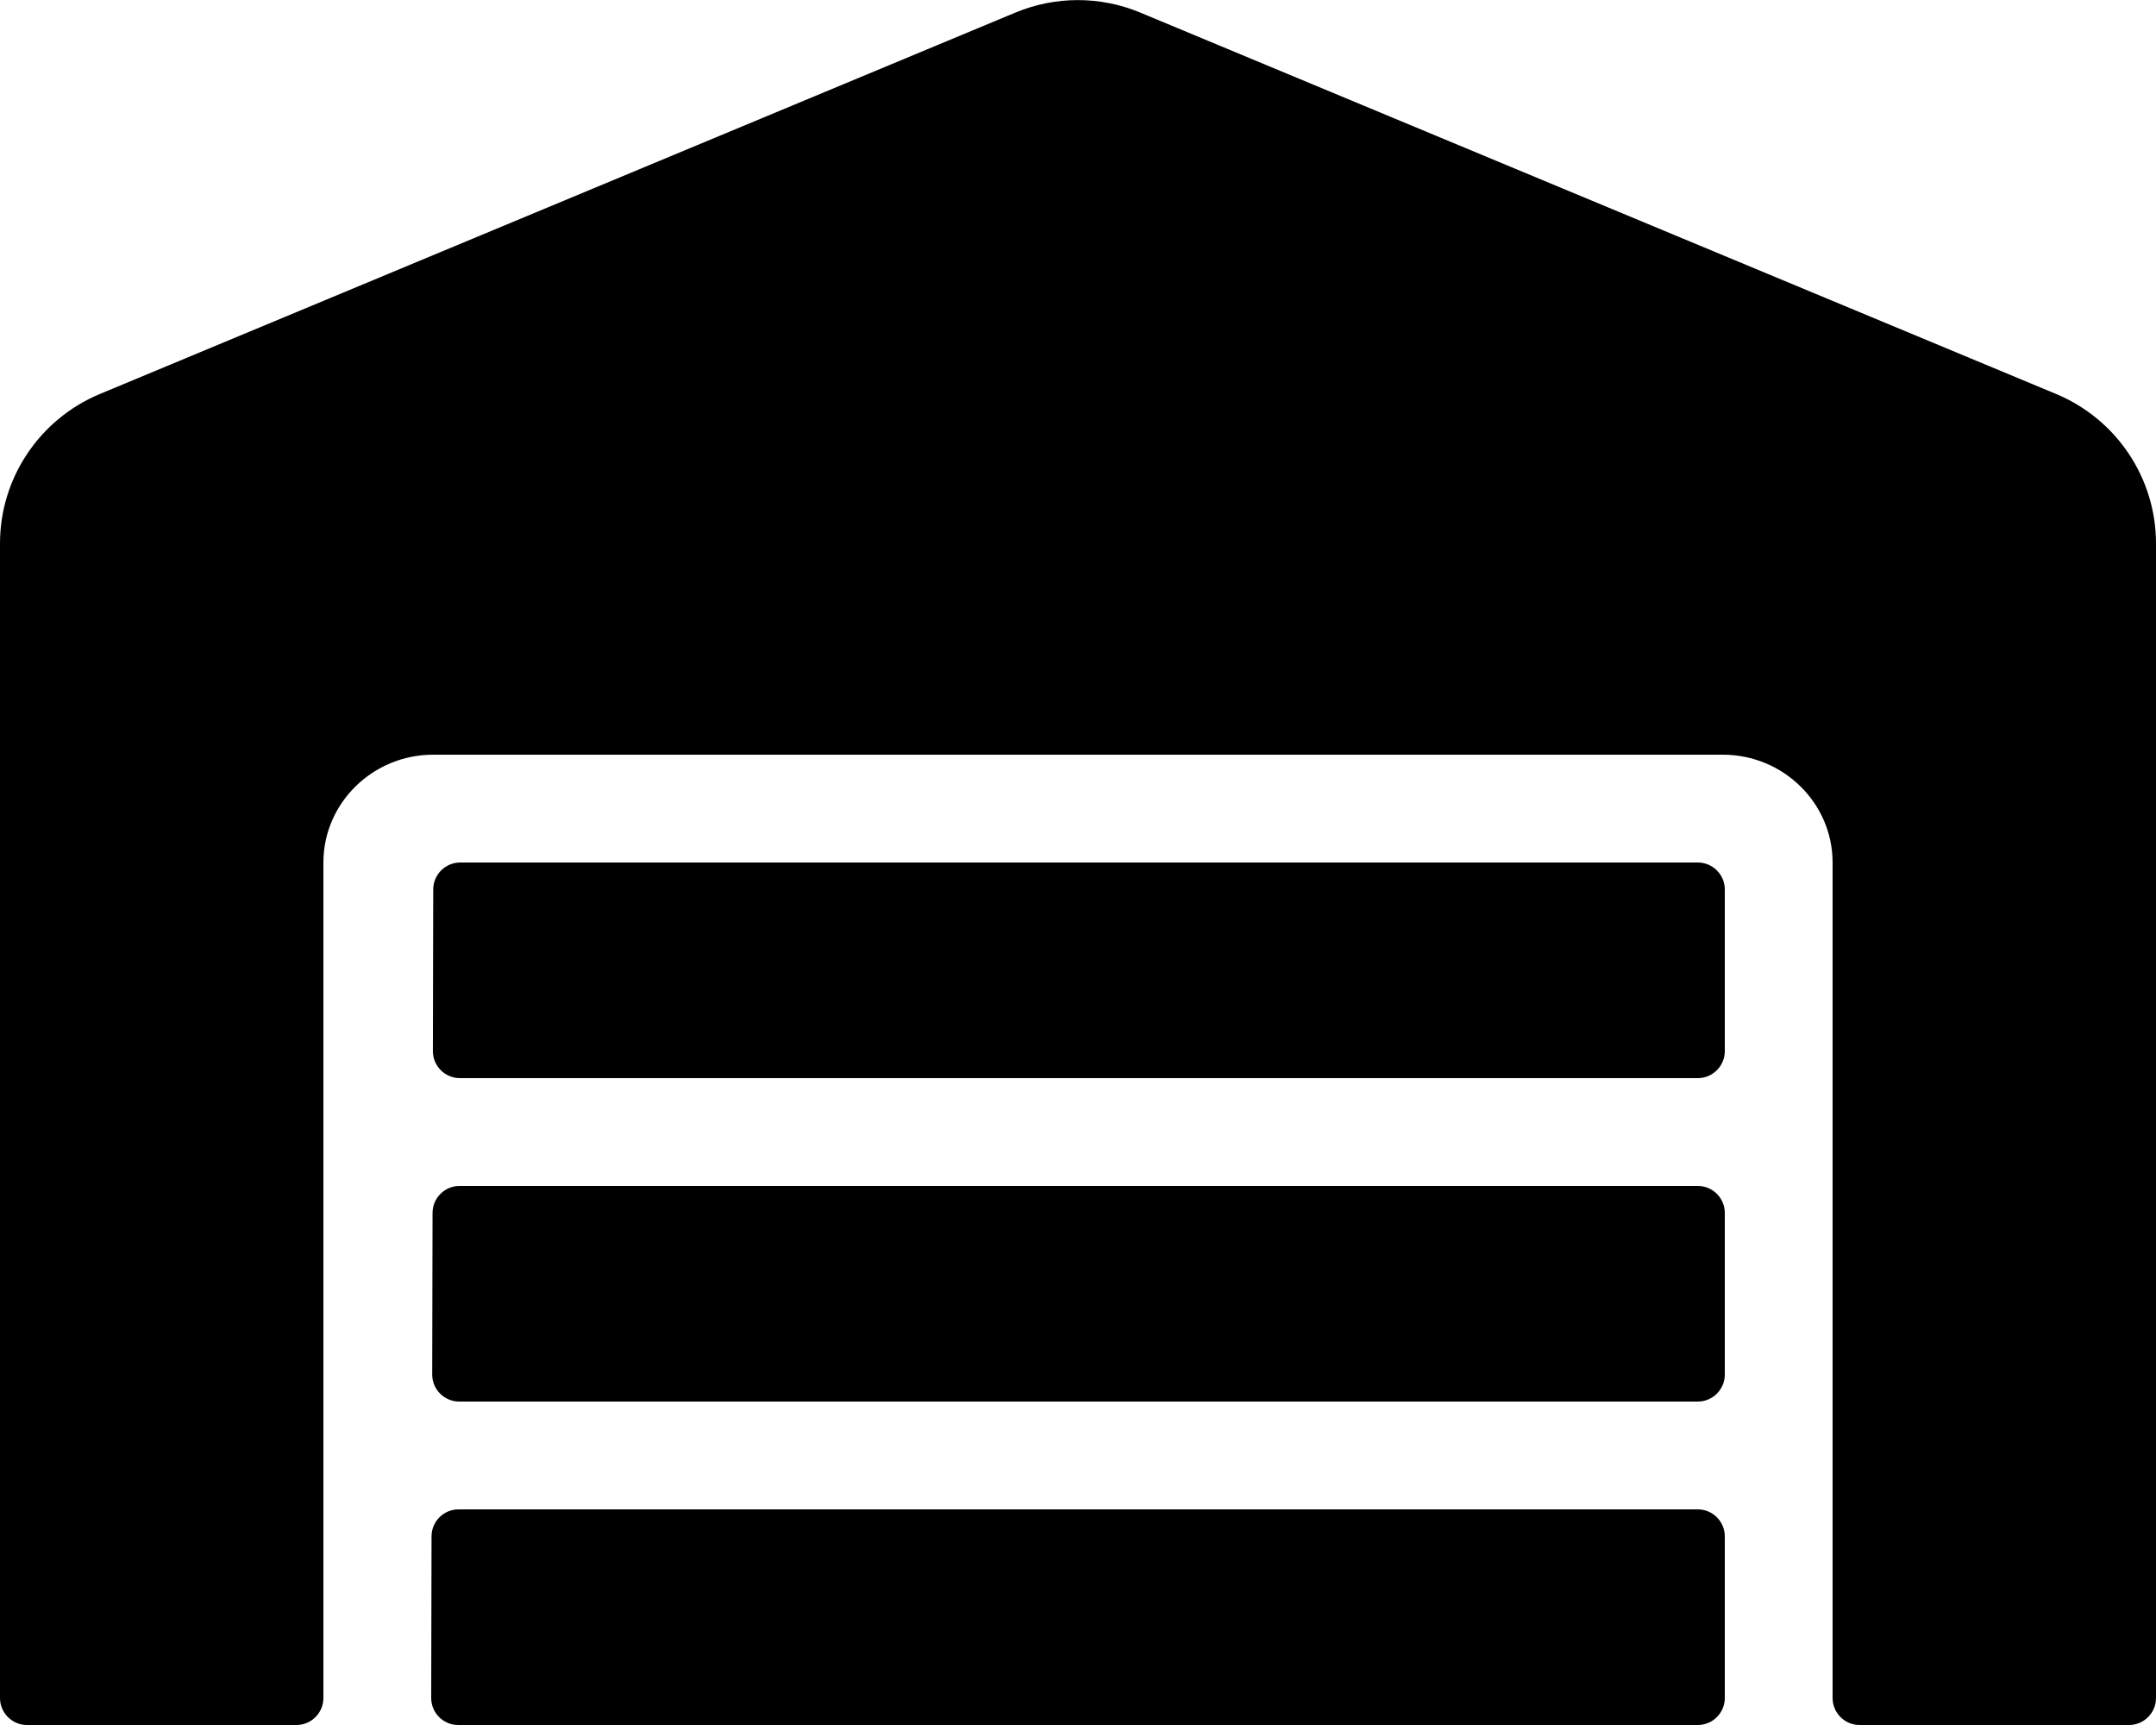
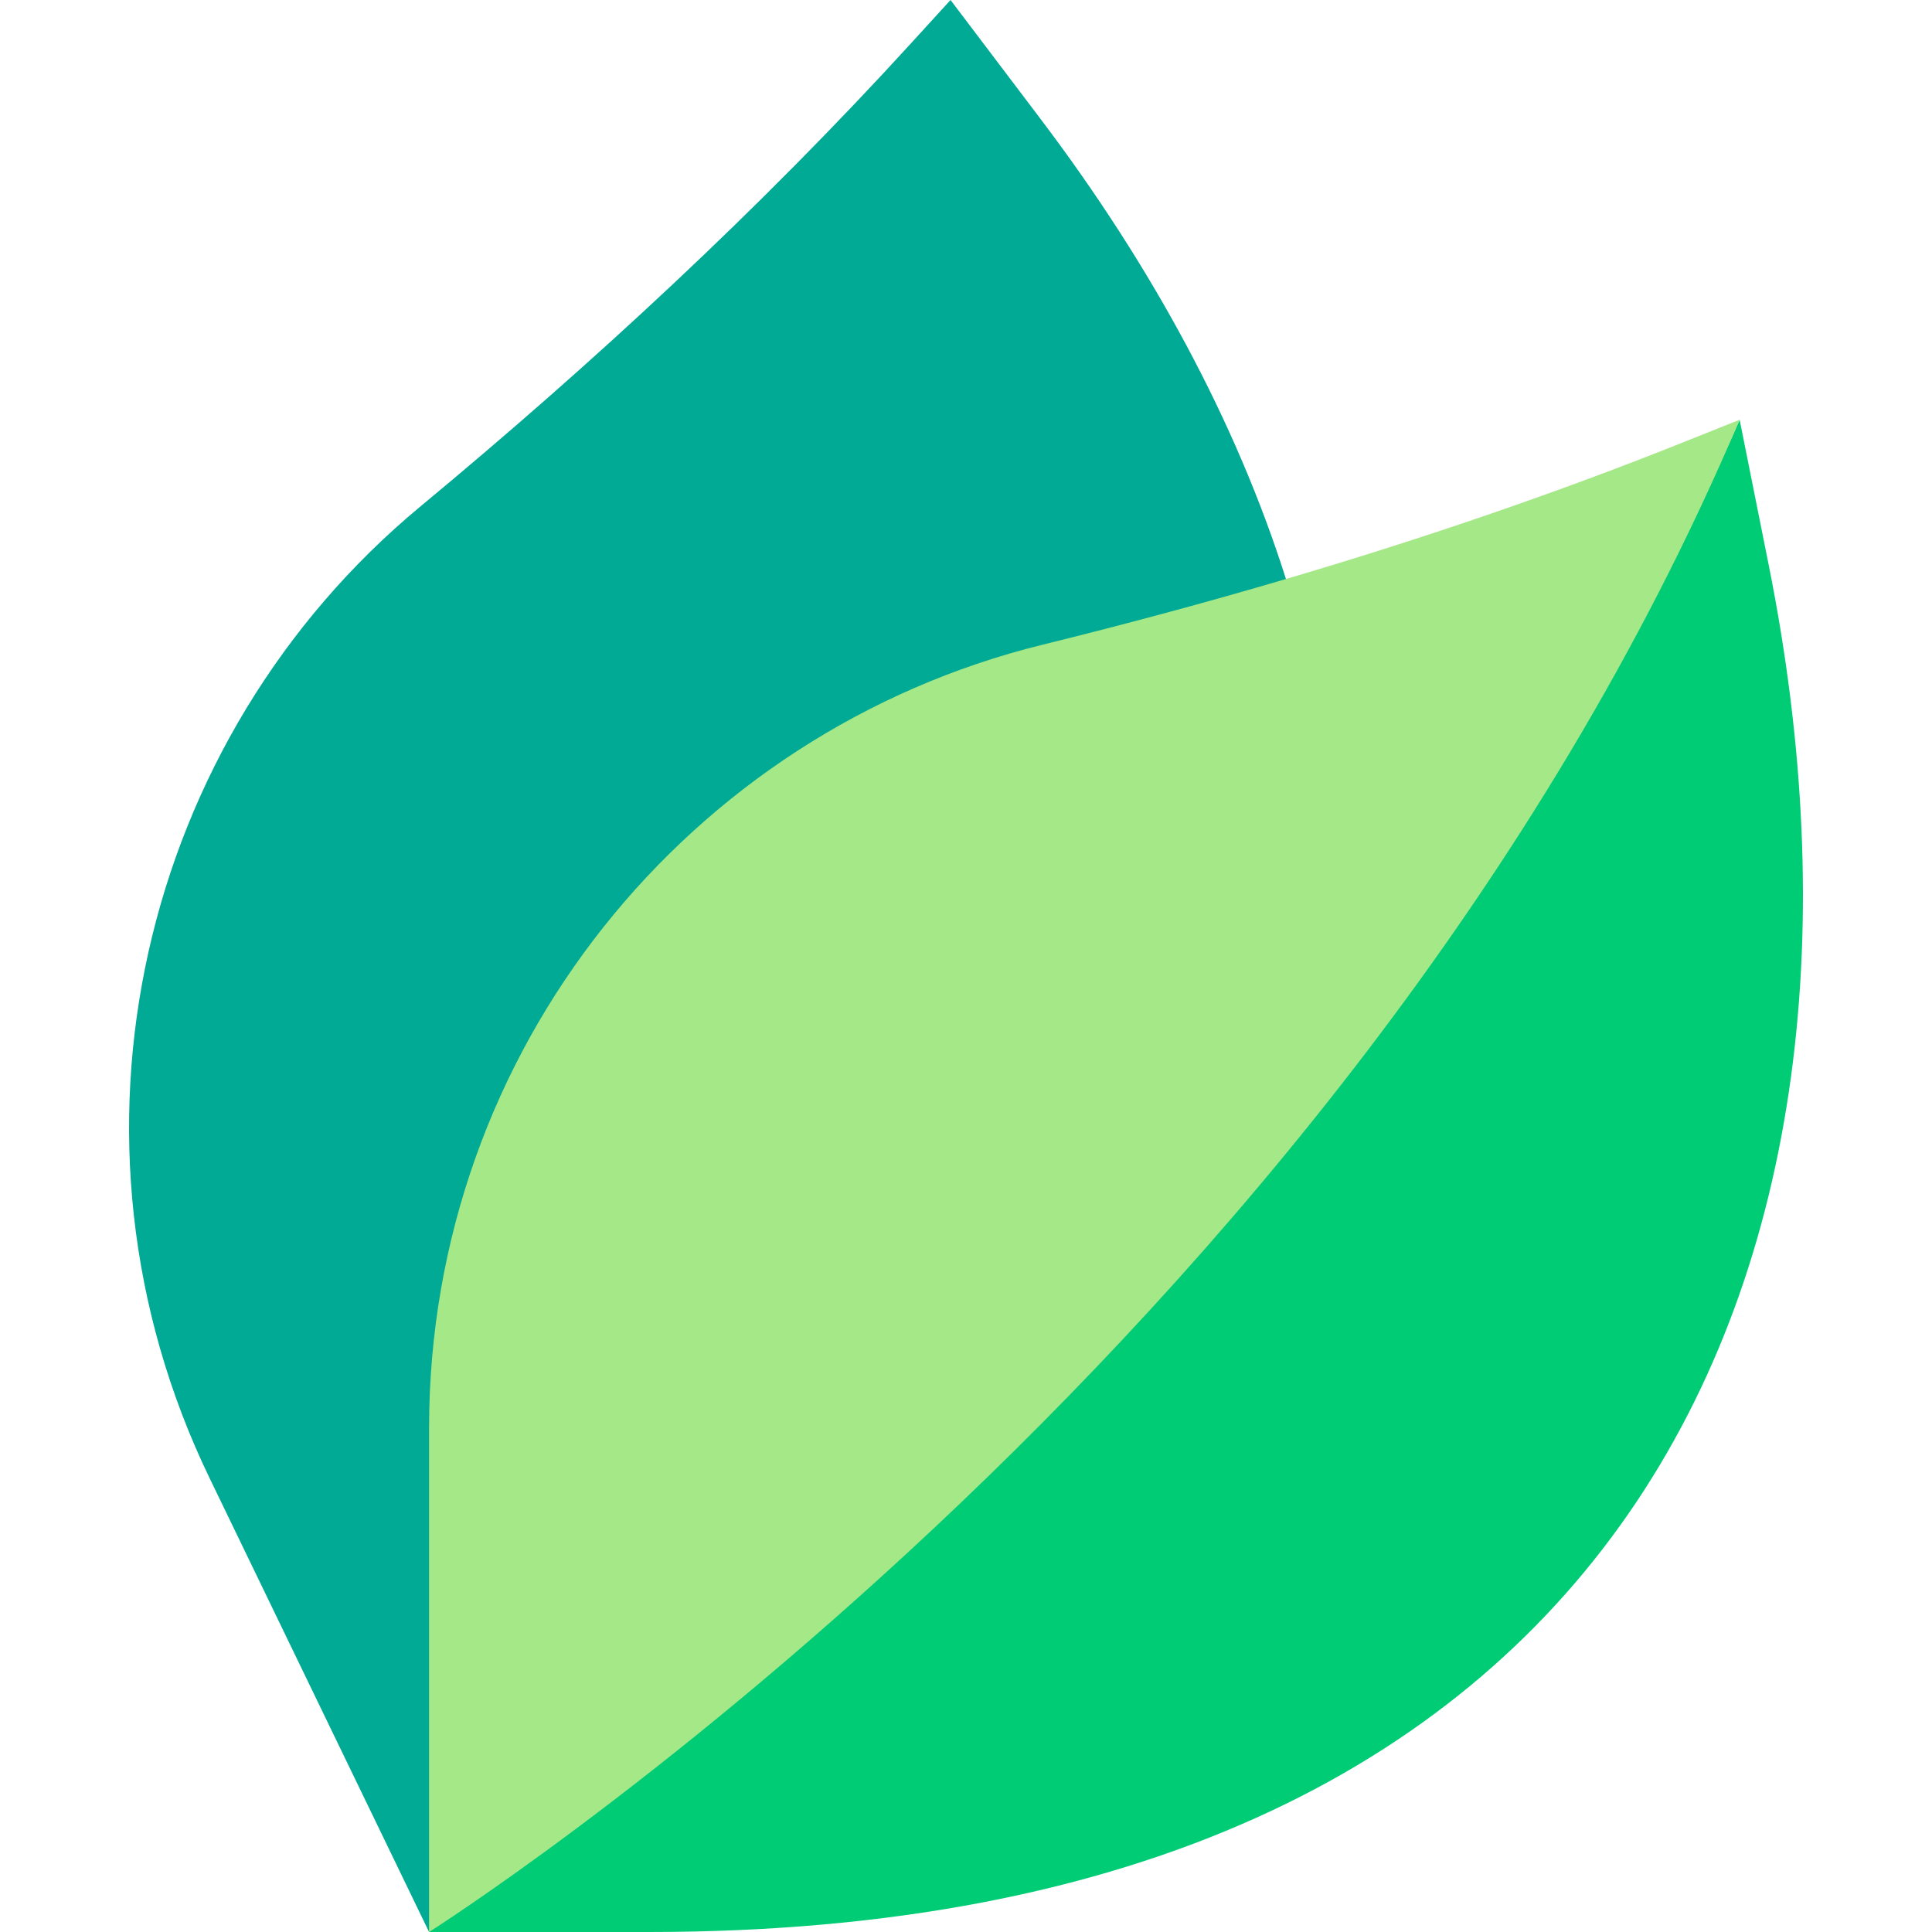
- <svg xmlns="http://www.w3.org/2000/svg" aria-hidden="true" focusable="false" data-prefix="fas" data-icon="warehouse" class="svg-inline--fa fa-warehouse fa-w-20" role="img" viewBox="0 0 640 512">
-   <path fill="currentColor" d="M504 352H136.4c-4.4 0-8 3.6-8 8l-.1 48c0 4.4 3.6 8 8 8H504c4.4 0 8-3.6 8-8v-48c0-4.4-3.6-8-8-8zm0 96H136.1c-4.4 0-8 3.6-8 8l-.1 48c0 4.4 3.6 8 8 8h368c4.4 0 8-3.6 8-8v-48c0-4.4-3.6-8-8-8zm0-192H136.6c-4.4 0-8 3.6-8 8l-.1 48c0 4.4 3.6 8 8 8H504c4.4 0 8-3.6 8-8v-48c0-4.4-3.6-8-8-8zm106.5-139L338.4 3.7a48.15 48.15 0 0 0-36.9 0L29.5 117C11.7 124.5 0 141.9 0 161.3V504c0 4.4 3.6 8 8 8h80c4.4 0 8-3.6 8-8V256c0-17.6 14.6-32 32.6-32h382.8c18 0 32.6 14.4 32.6 32v248c0 4.4 3.6 8 8 8h80c4.4 0 8-3.6 8-8V161.3c0-19.4-11.7-36.8-29.5-44.3z" />
+ <svg xmlns="http://www.w3.org/2000/svg" id="Capa_1" enable-background="new 0 0 512 512" height="512" viewBox="0 0 512 512" width="512">
+   <g>
+     <path d="m113.707 512-58.132-120.208c-43.694-90.351-18.098-196.268 55.842-257.579 46.027-38.166 89.94-78.812 130.239-122.984l10.244-11.229 23.821 31.473c29.393 38.834 51.822 80.128 65.073 121.97z" fill="#00aa95" />
+     <path d="m468.766 149.938-7.743-38.704c-38.269 90.207-136.426 138.139-192.689 200.383-98.392 108.852-154.627 200.383-154.627 200.383h58.256c258.928 0 334.274-174.759 296.803-362.062z" fill="#00cc76" />
+     <path d="m461.022 111.234-14.112 5.649c-34.771 13.919-70.217 25.975-106.117 36.56v.001c-21.412 6.314-42.985 12.104-64.674 17.454-93.258 23.005-162.413 107.214-162.413 207.575v133.527c.001 0 242.122-152.806 347.316-400.766z" fill="#a5e887" />
+   </g>
</svg>
